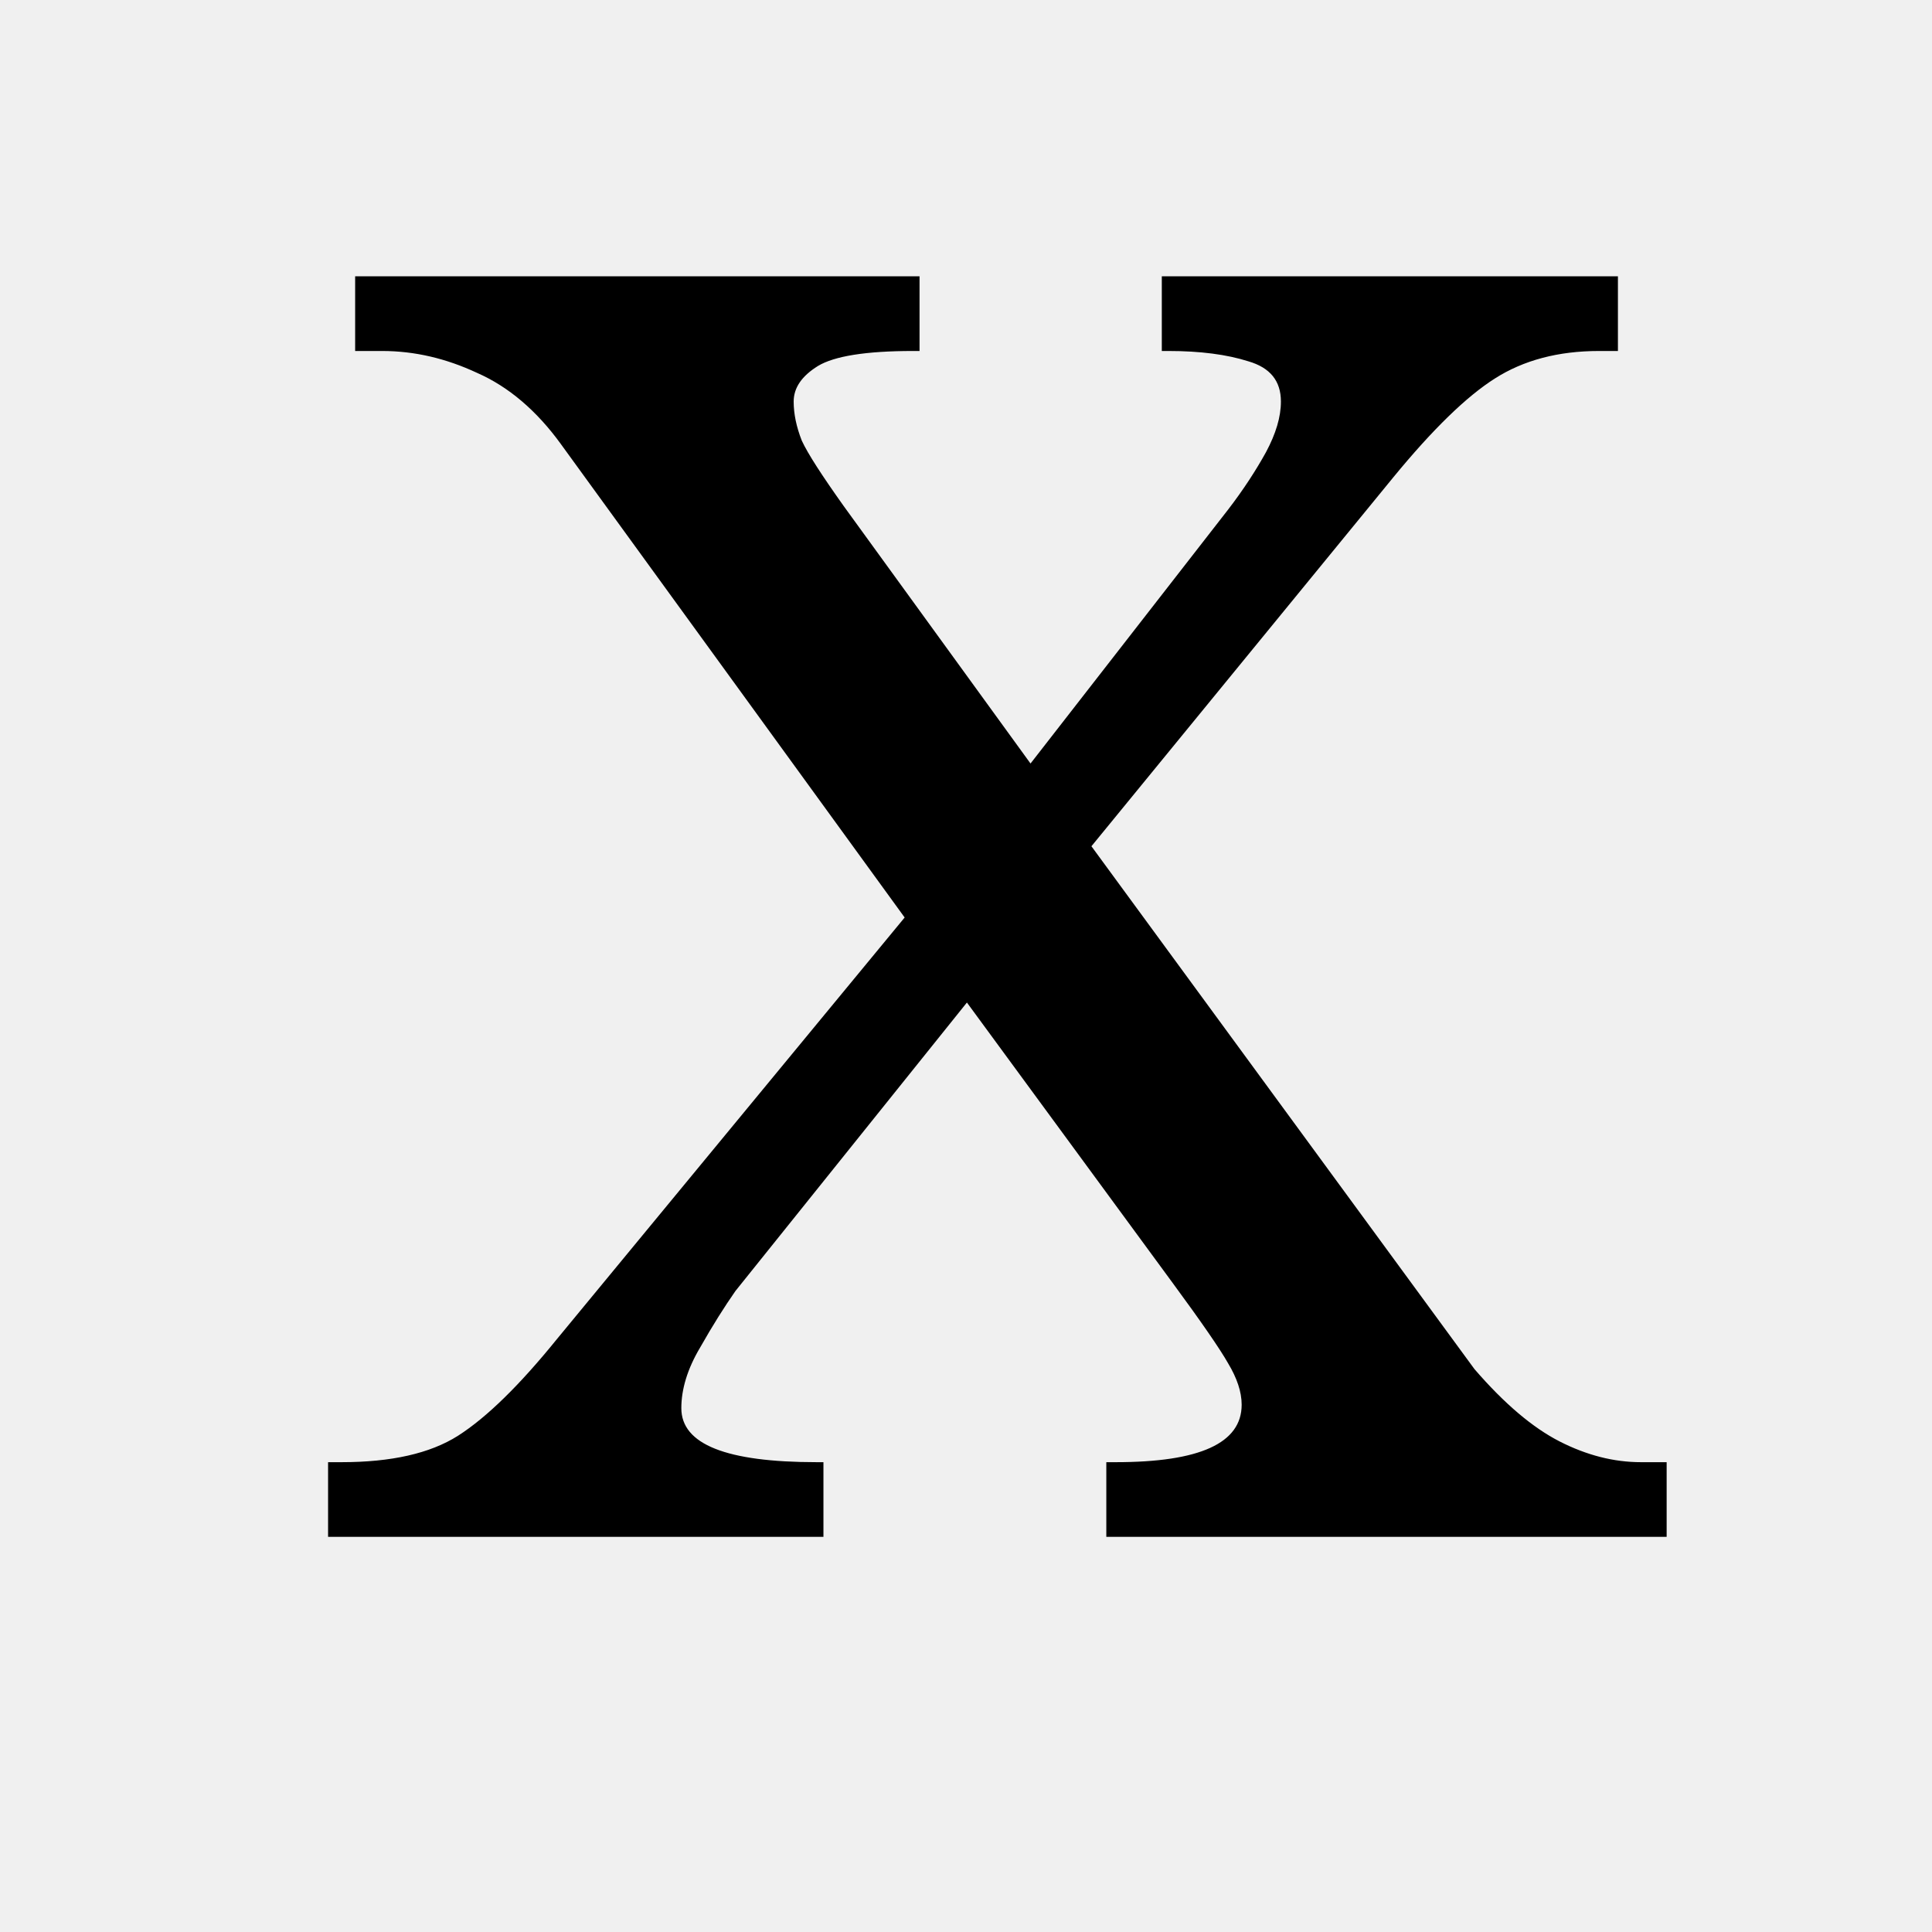
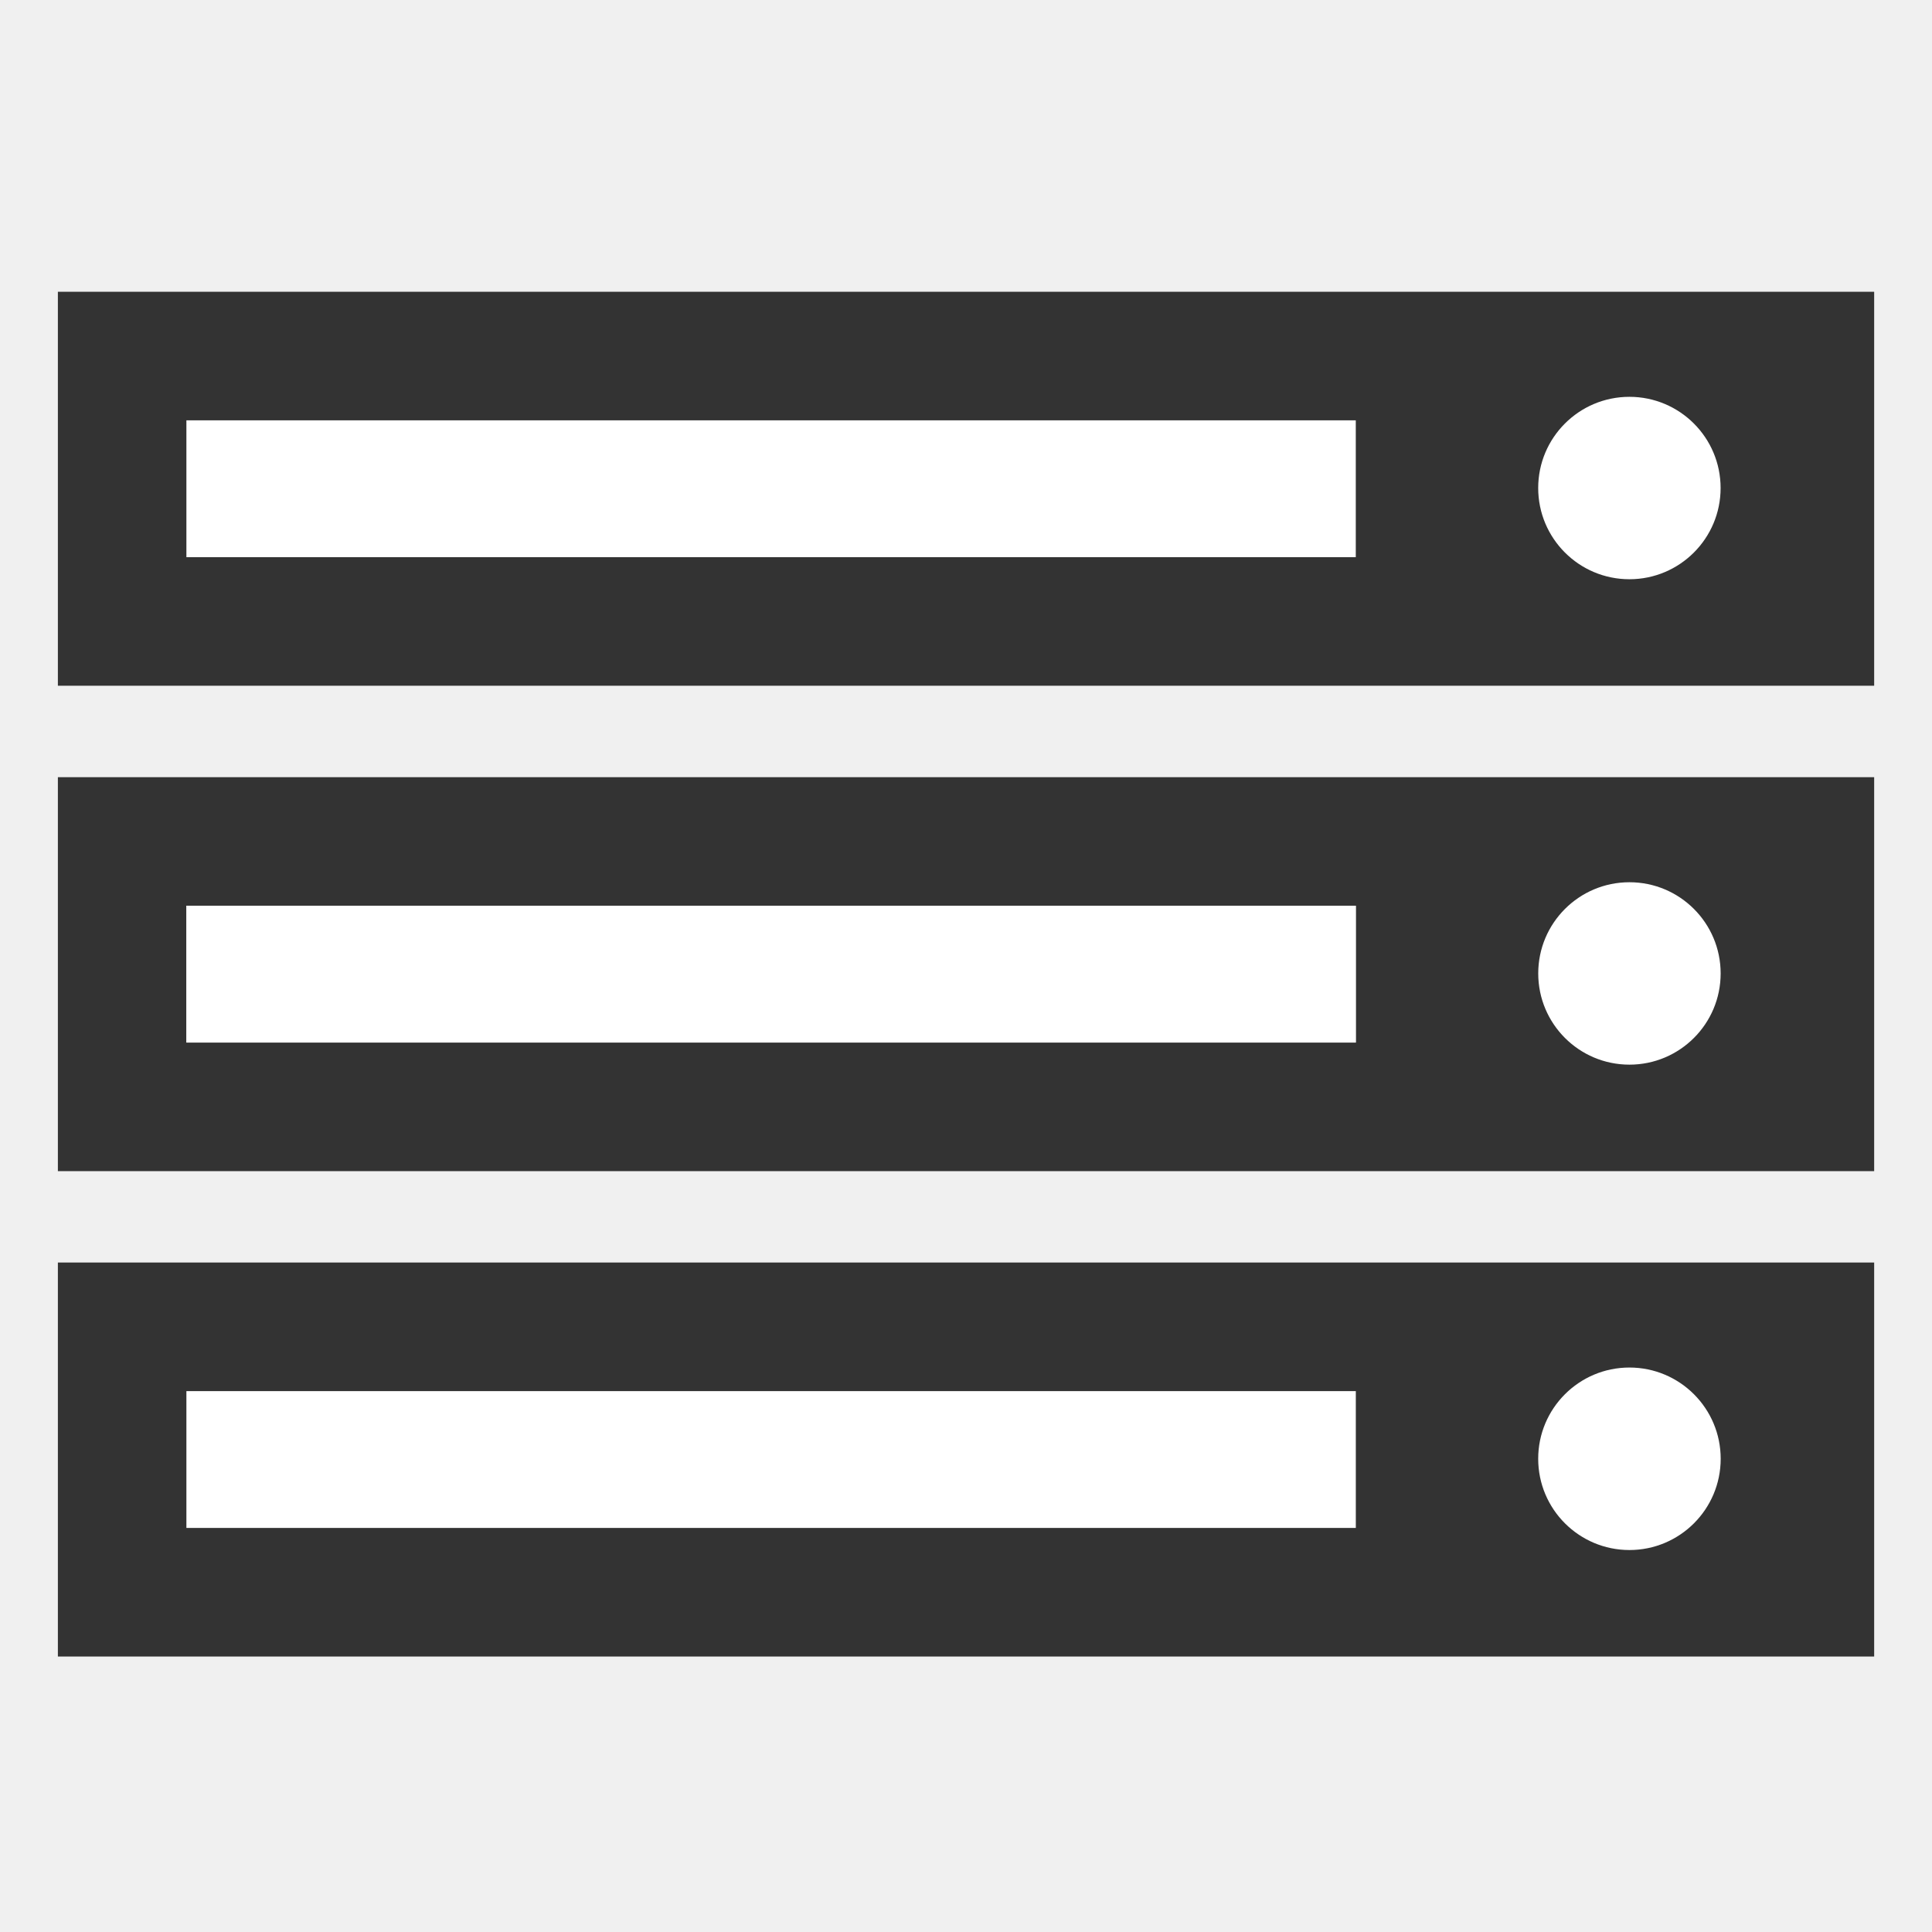
- <svg xmlns="http://www.w3.org/2000/svg" width="48" height="48">
+ <svg xmlns="http://www.w3.org/2000/svg" version="1.1" id="Layer_1" x="0px" y="0px" width="48px" height="48px" viewBox="0 0 48 48" enable-background="new 0 0 48 48" xml:space="preserve">
+   <circle fill="#FFFFFF" cx="40.483" cy="24.203" r="2.266" />
+   <rect x="1.438" y="31.367" fill="#333333" width="45.125" height="9.789" />
+   <rect x="4.631" y="34.562" fill="#FFFFFF" width="29.054" height="3.399" />
+   <circle fill="#FFFFFF" cx="40.483" cy="36.243" r="2.267" />
  <g>
-     <text transform="matrix(2.152088,0,0,1.827149,-27.08105,-19.47921) " xml:space="preserve" text-anchor="middle" font-family="serif" font-size="24" id="svg_1" y="31.558" x="24.102" stroke-width="0" stroke="#000000" fill="#000000">X</text>
+     <rect x="1.438" y="19.309" fill="#333333" width="45.125" height="9.788" />
+     <rect x="4.631" y="22.503" fill="#FFFFFF" width="29.054" height="3.4" />
+     <circle fill="#FFFFFF" cx="40.483" cy="24.185" r="2.266" />
+   </g>
+   <rect x="4.631" y="22.502" fill="#FFFFFF" width="29.053" height="3.399" />
+   <g>
+     <rect x="1.438" y="7.249" fill="#333333" width="45.125" height="9.788" />
+     <rect x="4.631" y="10.443" fill="#FFFFFF" width="29.053" height="3.4" />
+     <circle fill="#FFFFFF" cx="40.482" cy="12.125" r="2.266" />
  </g>
</svg>
